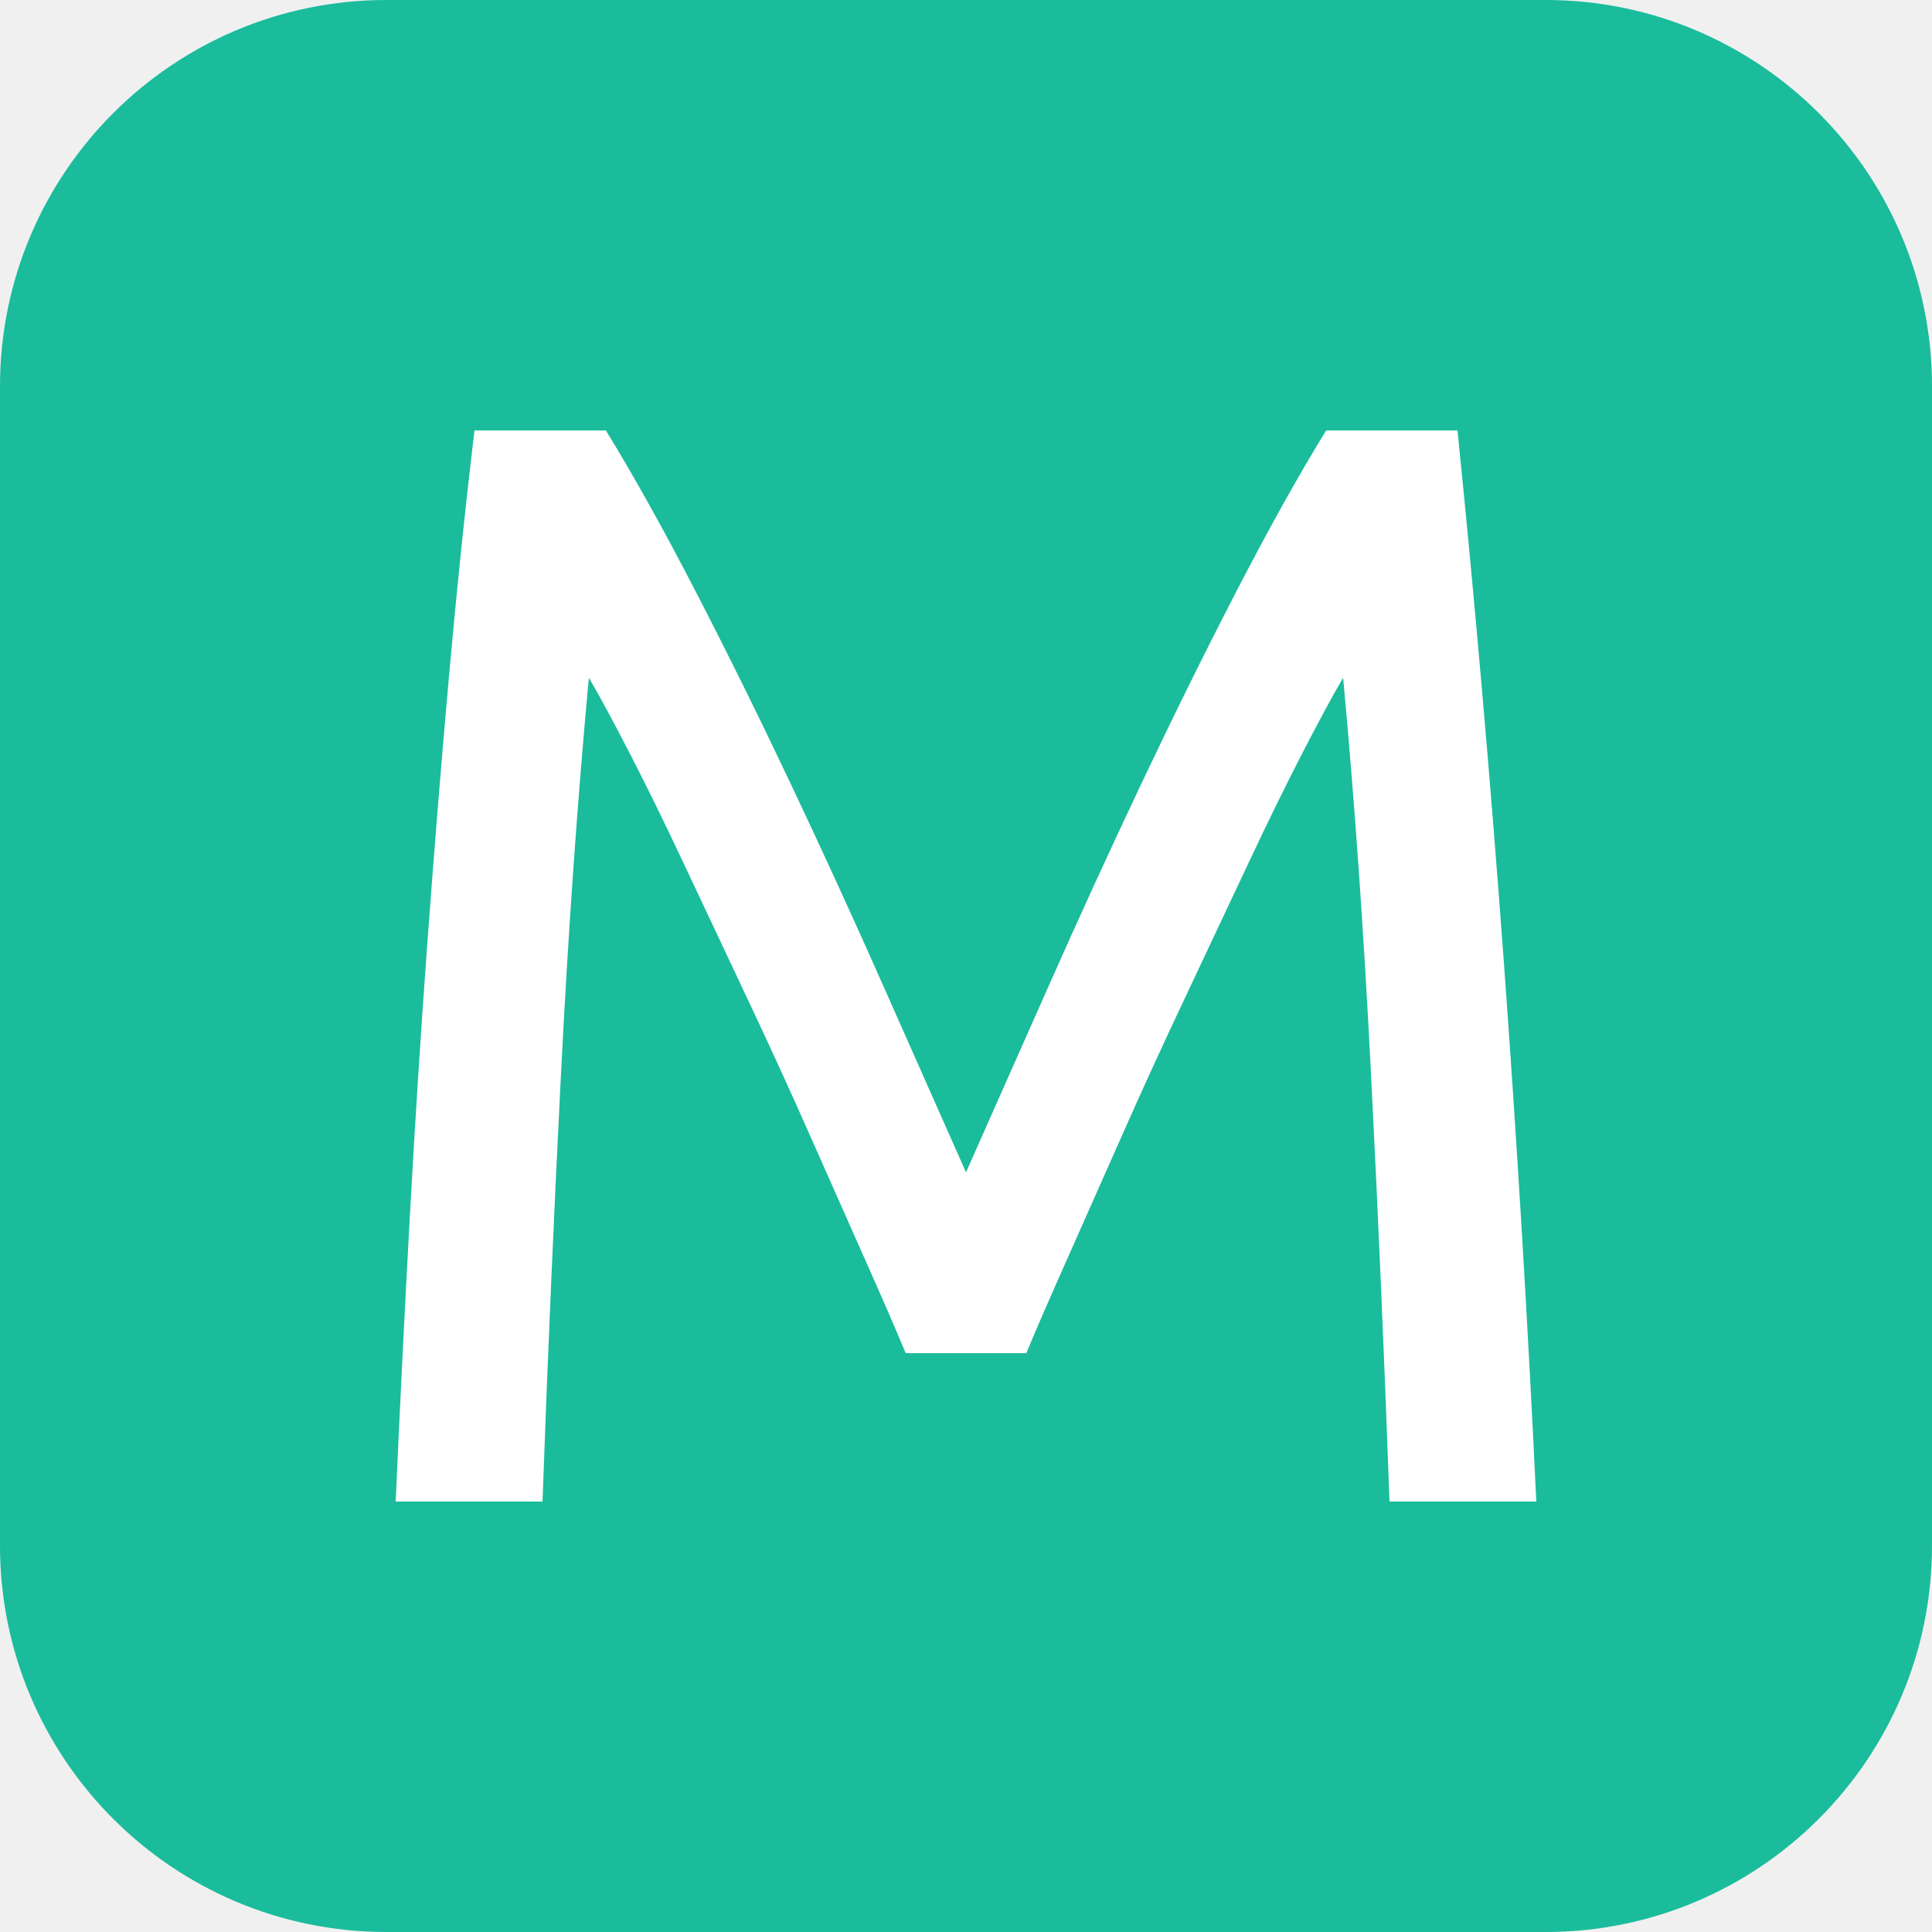
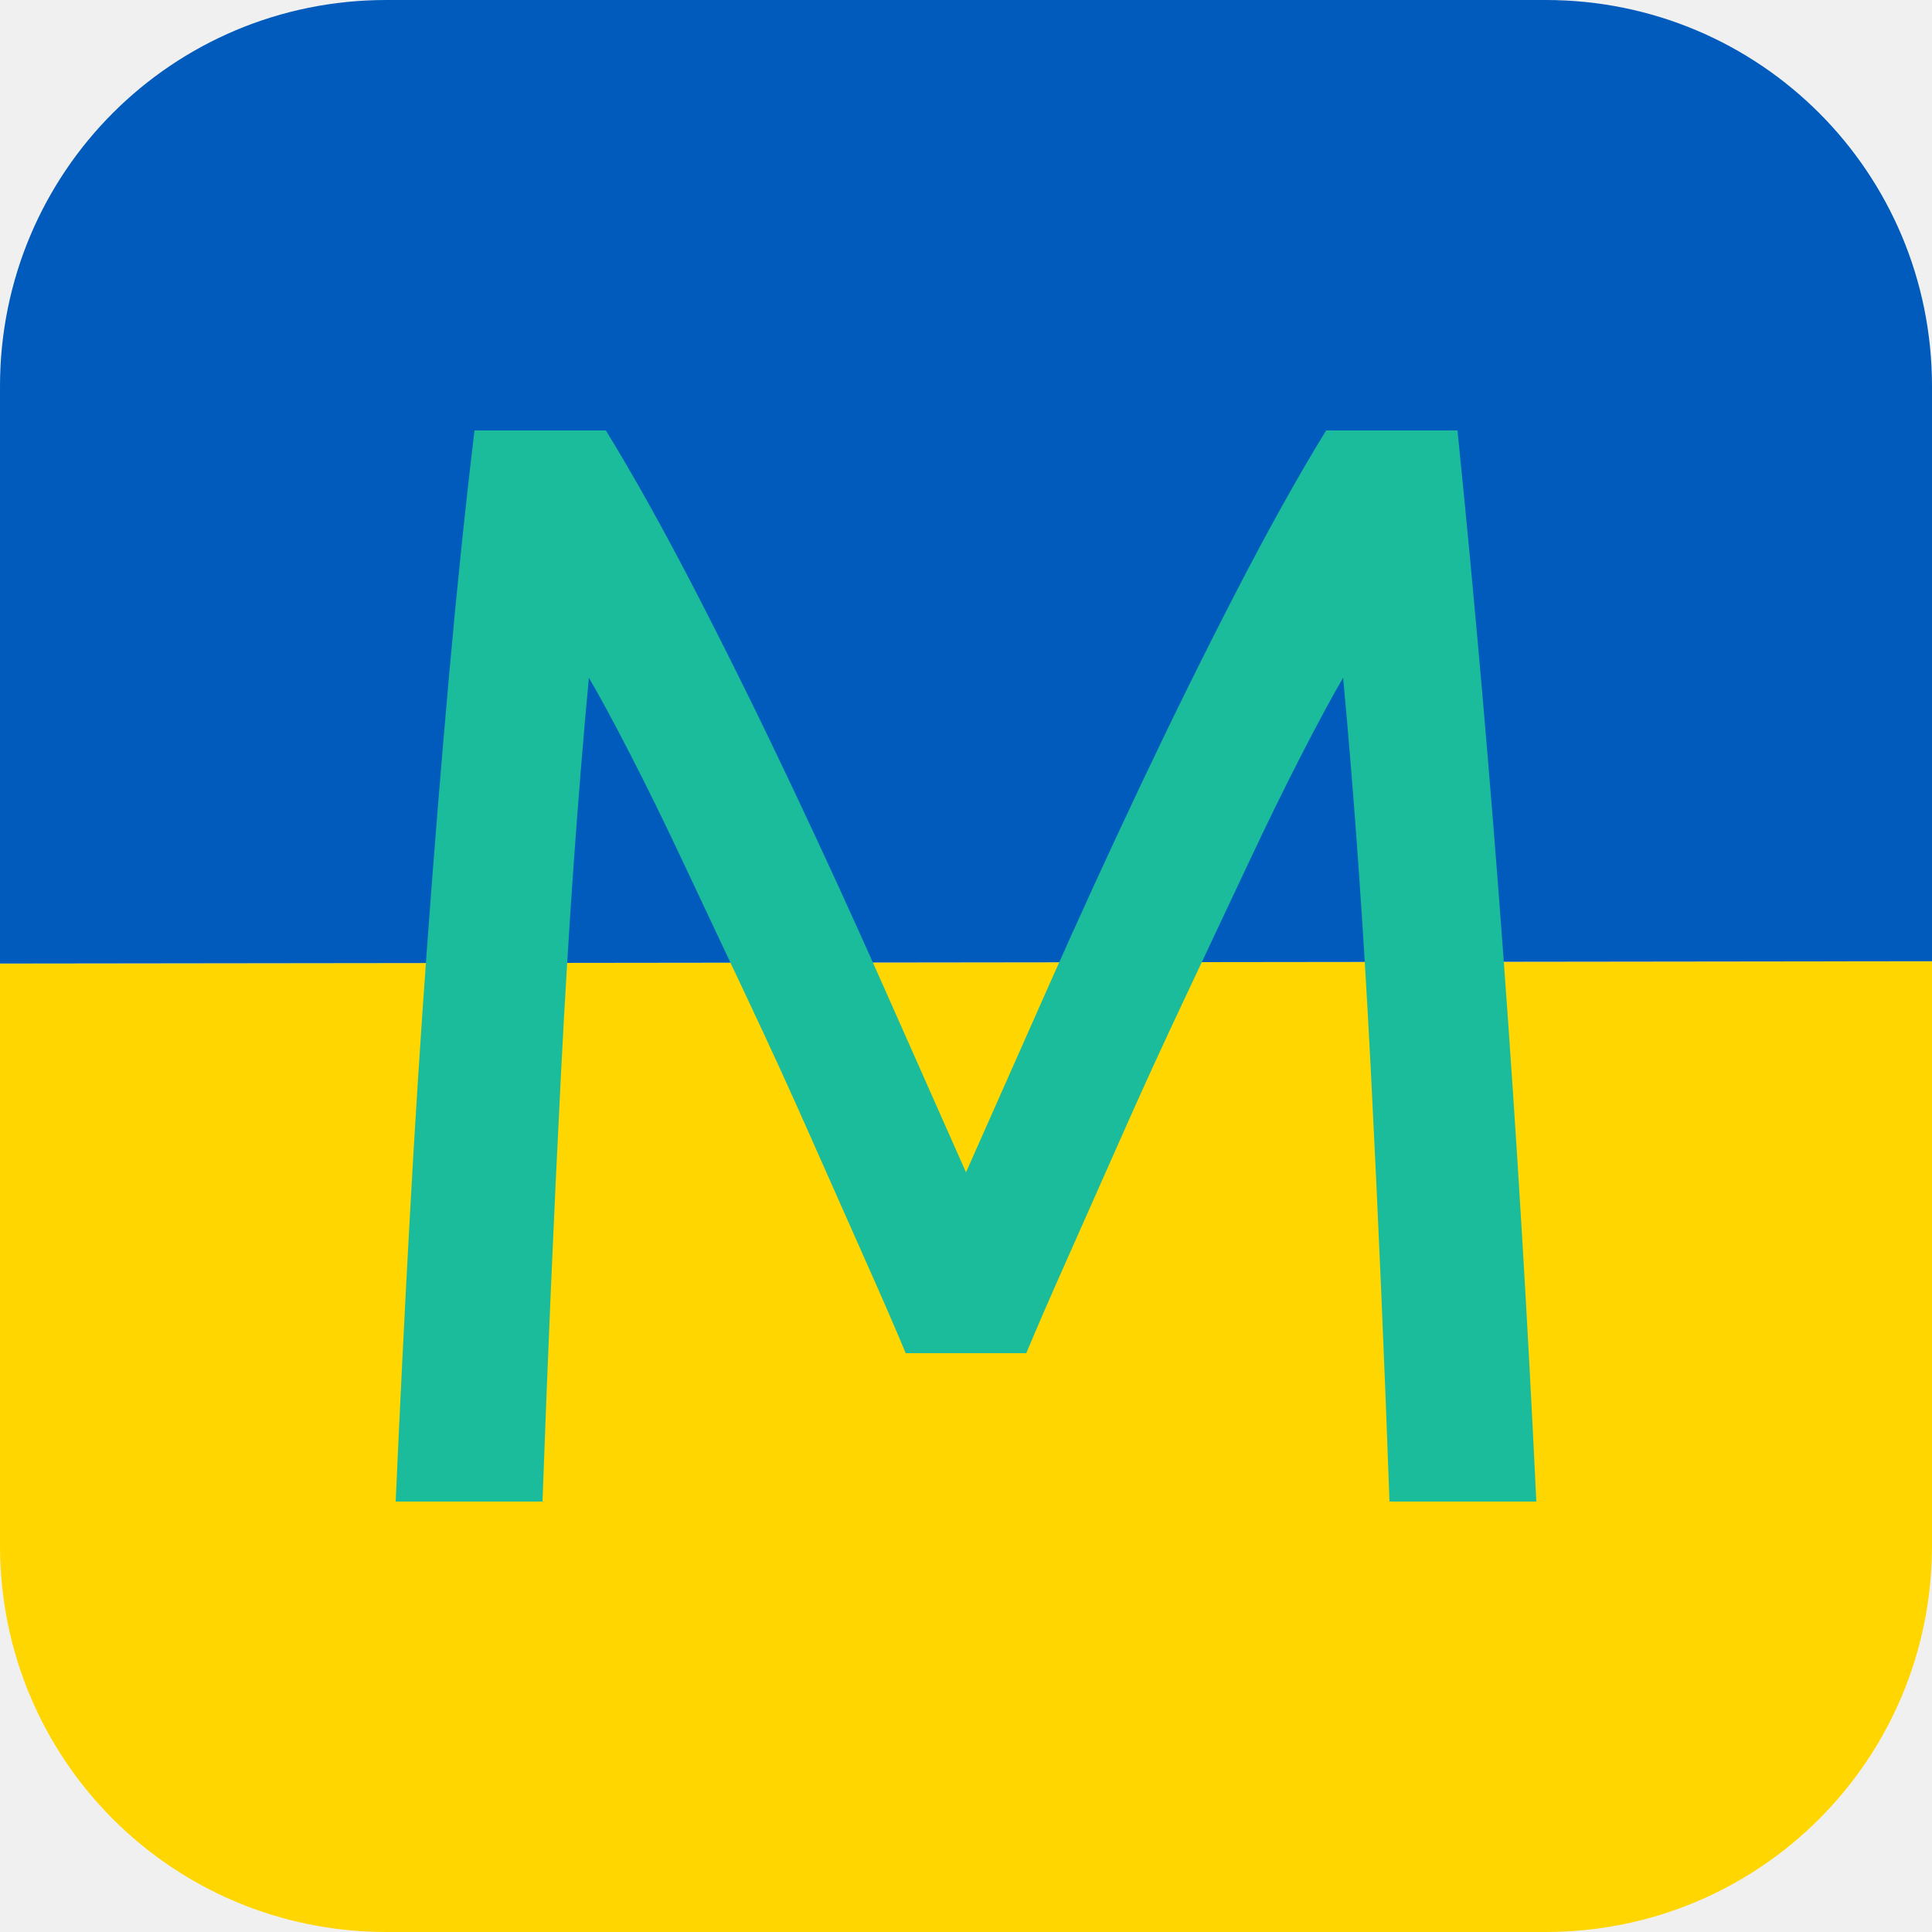
- <svg xmlns="http://www.w3.org/2000/svg" width="256" height="256" viewBox="0 0 100 100">
-   <rect width="100" height="100" rx="20" fill="#1abc9c">
-     </rect>
-   <path d="M53.12 70.04L46.88 70.04Q46.08 68.12 44.76 65.16Q43.44 62.20 41.92 58.76Q40.40 55.32 38.68 51.68Q36.96 48.04 35.44 44.80Q33.92 41.56 32.60 39Q31.28 36.44 30.48 35.08L30.48 35.08Q29.60 44.52 29.04 55.52Q28.48 66.52 28.08 77.72L28.08 77.72L20.48 77.72Q20.80 70.52 21.20 63.20Q21.60 55.88 22.12 48.80Q22.64 41.72 23.24 35Q23.84 28.28 24.56 22.28L24.56 22.28L31.36 22.28Q33.52 25.80 36 30.60Q38.48 35.40 40.96 40.64Q43.44 45.88 45.76 51.12Q48.08 56.36 50 60.68L50 60.68Q51.92 56.36 54.24 51.12Q56.56 45.88 59.04 40.64Q61.52 35.40 64 30.60Q66.48 25.80 68.64 22.28L68.64 22.28L75.44 22.28Q78.16 49.08 79.52 77.72L79.52 77.72L71.92 77.72Q71.52 66.52 70.96 55.52Q70.40 44.52 69.52 35.08L69.52 35.08Q68.72 36.44 67.40 39Q66.08 41.56 64.56 44.80Q63.04 48.04 61.32 51.68Q59.60 55.32 58.08 58.76Q56.56 62.20 55.24 65.16Q53.92 68.12 53.12 70.04L53.12 70.04Z" fill="#fff">
-     </path>
+ <svg xmlns="http://www.w3.org/2000/svg" width="256" height="256" viewBox="0 0 100 100" version="1.1" id="svg23">
+   <defs id="defs27" />
+   <path id="rect19" style="stroke-width:2.56;fill:#ffd600;fill-opacity:1.0" d="M 256 127.369 L 0 127.674 L 0 204.801 C 9.4739031e-15 233.166 22.834 256 51.199 256 L 204.801 256 C 233.166 256 256 233.166 256 204.801 L 256 127.369 z " transform="scale(0.390625)" />
+   <path id="path2203" style="stroke-width:2.56;fill:#005bbc;fill-opacity:1.0" d="M 51.199 0 C 22.834 9.4739031e-15 0 22.834 0 51.199 L 0 127.674 L 256 127.369 L 256 51.199 C 256 22.834 233.166 0 204.801 0 L 51.199 0 z " transform="scale(0.390625)" />
+   <path d="m 53.12,70.04 h -6.24 q -0.8,-1.92 -2.12,-4.88 -1.32,-2.96 -2.84,-6.4 -1.52,-3.44 -3.24,-7.08 -1.72,-3.64 -3.24,-6.88 -1.52,-3.24 -2.84,-5.8 -1.32,-2.56 -2.12,-3.92 v 0 q -0.88,9.44 -1.44,20.44 -0.56,11 -0.96,22.2 v 0 h -7.6 q 0.32,-7.2 0.72,-14.52 0.4,-7.32 0.92,-14.4 0.52,-7.08 1.12,-13.8 0.6,-6.72 1.32,-12.72 v 0 h 6.8 q 2.16,3.52 4.64,8.32 2.48,4.8 4.96,10.04 2.48,5.24 4.8,10.48 2.32,5.24 4.24,9.56 v 0 q 1.92,-4.32 4.24,-9.56 2.32,-5.24 4.8,-10.48 2.48,-5.24 4.96,-10.04 2.48,-4.8 4.64,-8.32 v 0 h 6.8 q 2.72,26.8 4.08,55.44 v 0 h -7.6 q -0.4,-11.2 -0.96,-22.2 -0.56,-11 -1.44,-20.44 v 0 q -0.8,1.36 -2.12,3.92 -1.32,2.56 -2.84,5.8 -1.52,3.24 -3.24,6.88 -1.72,3.64 -3.24,7.08 -1.52,3.44 -2.84,6.4 -1.32,2.96 -2.12,4.88 z" fill="#ffffff" id="path21" style="fill:#1abc9c;fill-opacity:1.0" />
</svg>
